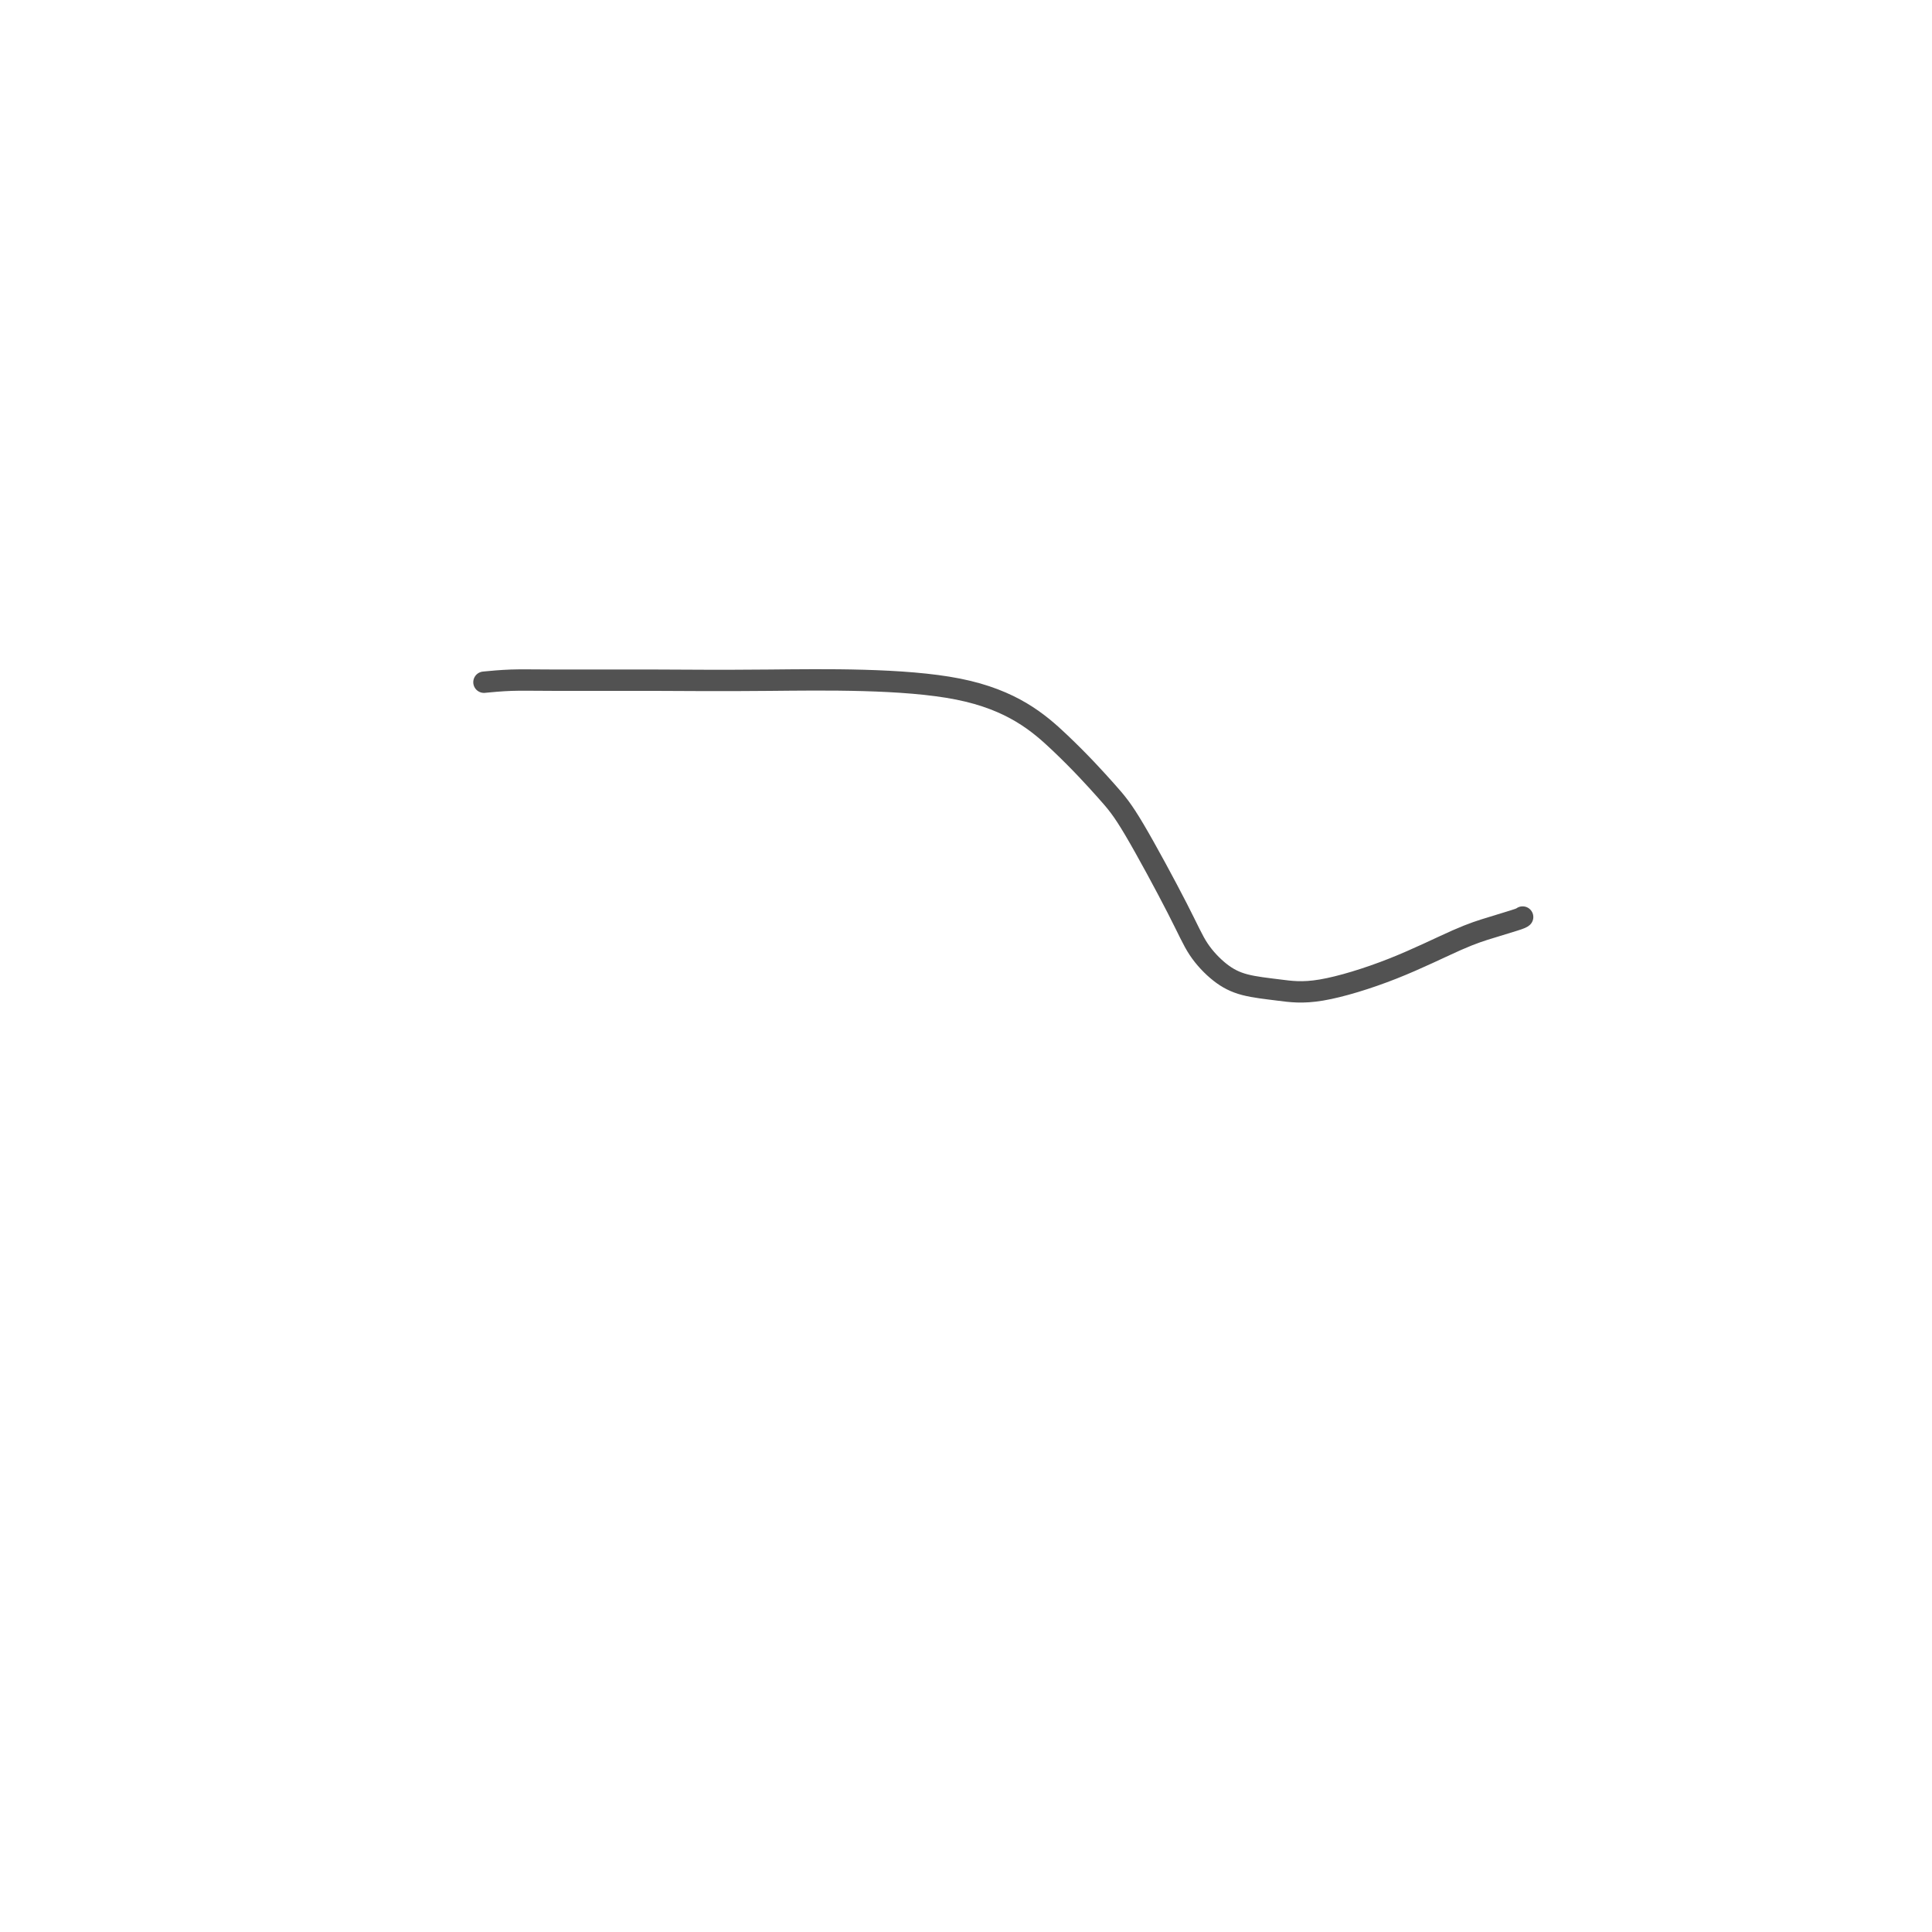
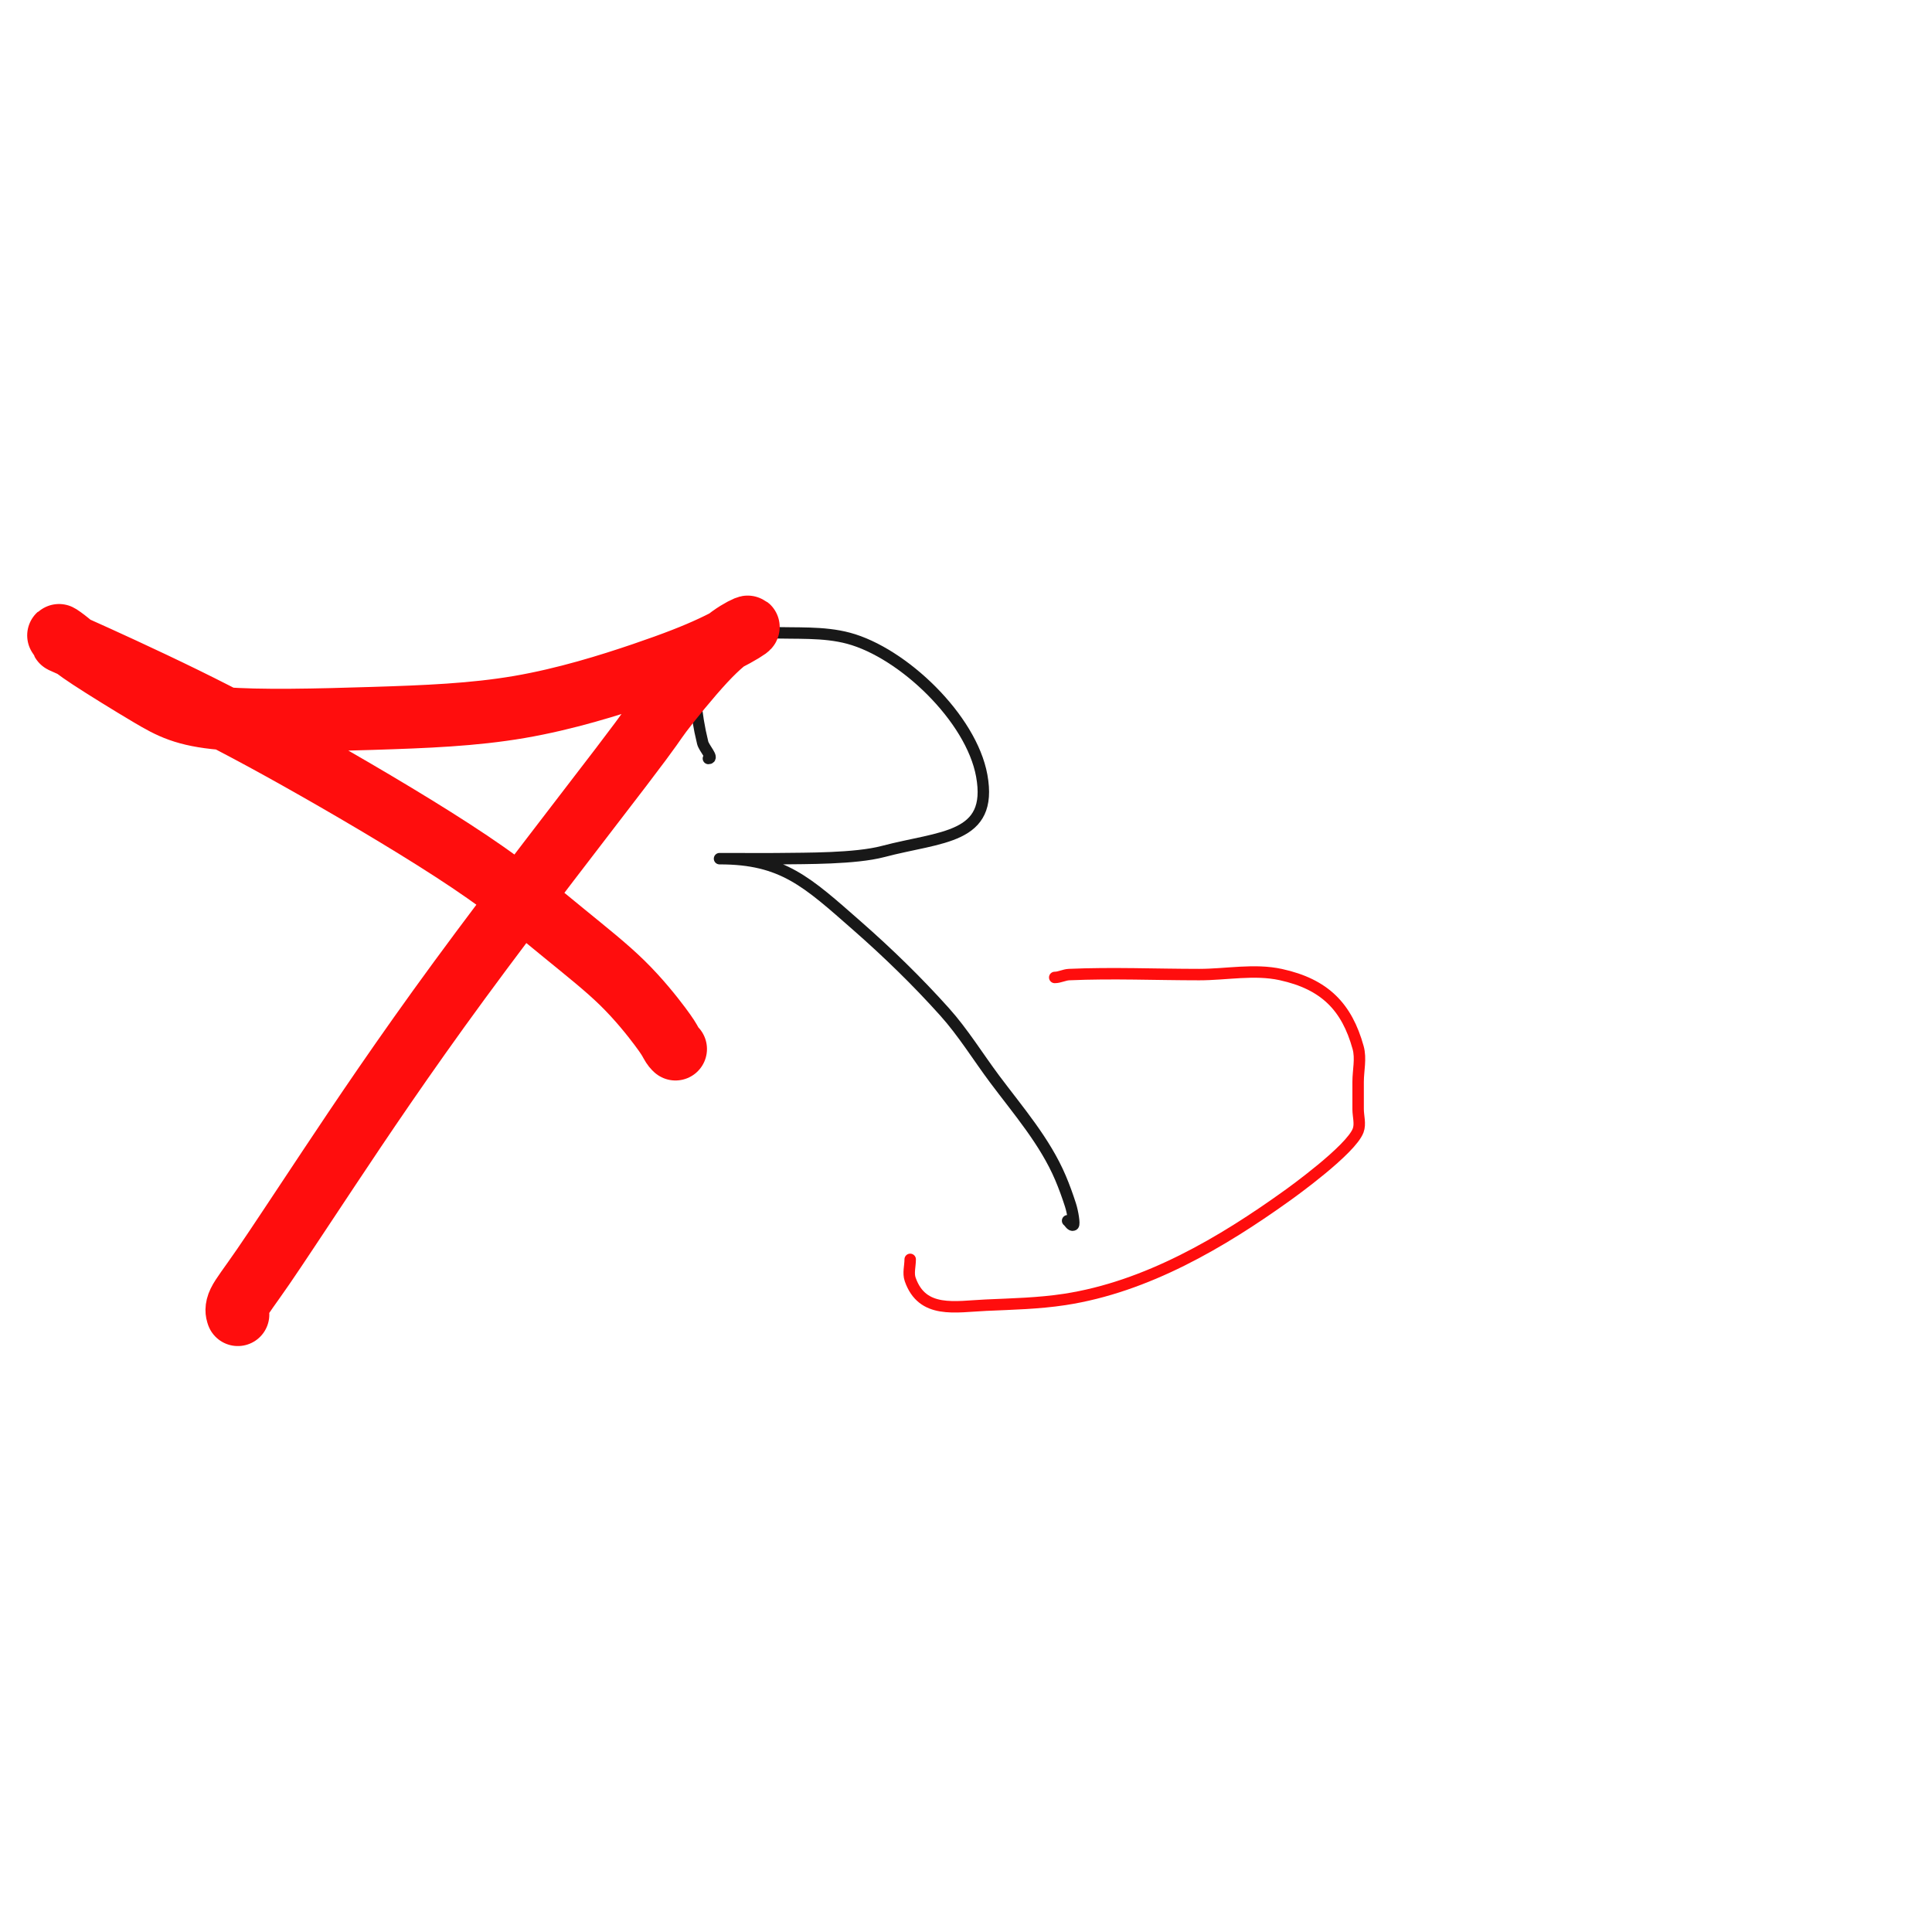
- <svg xmlns="http://www.w3.org/2000/svg" version="1.1" width="1084.992" height="1084.992">
-   <g fill="none" fill-rule="nonzero" stroke="#181818" stroke-width="12" stroke-linecap="round" stroke-linejoin="round" stroke-miterlimit="10" stroke-dasharray="" stroke-dashoffset="0" font-family="none" font-weight="none" font-size="none" text-anchor="none" style="mix-blend-mode: normal">
-     <path d="M273.098,382.996c-1.168,0.114 -2.336,0.228 0.001,0c2.337,-0.228 8.179,-0.798 13.999,-1c5.82,-0.202 11.618,-0.035 26,0c14.382,0.035 37.347,-0.06 56,0c18.653,0.06 32.993,0.276 63,0c30.007,-0.276 75.679,-1.043 106,5c30.321,6.043 45.29,18.897 57,30c11.71,11.103 20.16,20.456 26,27c5.84,6.544 9.069,10.277 16,22c6.931,11.723 17.562,31.434 24,44c6.438,12.566 8.683,17.988 12,23c3.317,5.012 7.707,9.613 12,13c4.293,3.387 8.49,5.558 14,7c5.51,1.442 12.334,2.154 19,3c6.666,0.846 13.173,1.826 24,0c10.827,-1.826 25.974,-6.459 40,-12c14.026,-5.541 26.93,-11.992 36,-16c9.07,-4.008 14.306,-5.574 19,-7c4.694,-1.426 8.847,-2.713 13,-4c4.153,-1.287 4.576,-1.643 5,-2" opacity="0.75" />
+ <svg xmlns="http://www.w3.org/2000/svg" version="1.1" width="1350" height="1350">
+   <g fill="none" fill-rule="nonzero" stroke="none" stroke-width="none" stroke-linecap="round" stroke-linejoin="round" stroke-miterlimit="10" stroke-dasharray="" stroke-dashoffset="0" font-family="none" font-weight="none" font-size="none" text-anchor="none" style="mix-blend-mode: normal">
+     <path d="M495,530c3.903,0 -3.075,-7.208 -4,-11c-5.287,-21.675 -6,-38.424 -6,-60c0,-4 -2.646,-9.001 0,-12c3.487,-3.952 9.753,-4.505 15,-5c12.611,-1.19 25.345,-0.544 38,0c18.365,0.79 37.248,-0.772 55,4c37.862,10.178 85.674,55.707 93,96c8.059,44.327 -28.364,42.283 -69,53c-19.441,5.127 -53.84,4.764 -72,5c-11.666,0.151 -23.333,0 -35,0c-2.333,0 -9.333,0 -7,0c43.926,0 60.932,16.239 96,47c21.441,18.808 41.953,38.771 61,60c13.045,14.539 23.306,31.354 35,47c16.548,22.142 35.188,43.56 46,69c2.64,6.212 4.935,12.574 7,19c1.64,5.101 2.927,13.537 2,14c-1.491,0.745 -2.667,-2 -4,-3" stroke="#181818" stroke-width="8" />
+     <path d="M737,683c3.399,0 6.604,-1.849 10,-2c30.303,-1.347 60.667,0 91,0c19,0 38.439,-4.06 57,0c30.726,6.721 46.117,22.62 54,51c2.141,7.708 0,16 0,24c0,6.333 0,12.667 0,19c0,5 1.773,10.325 0,15c-5.122,13.504 -46.663,43.319 -49,45c-46.156,33.191 -98.858,64.254 -156,73c-18.17,2.781 -36.636,3.184 -55,4c-21.619,0.961 -44.535,6.185 -53,-18c-1.542,-4.405 0,-9.333 0,-14" stroke="#ff0d0d" stroke-width="8" />
+     <path d="M166,918c0.165,0.505 0.33,1.011 0.001,0c-0.329,-1.011 -1.15,-3.537 0.999,-8c2.149,-4.463 7.27,-10.861 17,-25c9.73,-14.139 24.069,-36.017 46,-69c21.931,-32.983 51.452,-77.07 91,-131c39.548,-53.93 89.121,-117.704 113,-149c23.879,-31.296 22.063,-30.116 28,-38c5.937,-7.884 19.628,-24.834 30,-36c10.372,-11.166 17.426,-16.549 23,-20c5.574,-3.451 9.668,-4.968 7,-3c-2.668,1.968 -12.098,7.423 -24,13c-11.902,5.577 -26.275,11.276 -49,19c-22.725,7.724 -53.802,17.474 -86,23c-32.198,5.526 -65.517,6.827 -103,8c-37.483,1.173 -79.128,2.218 -105,0c-25.872,-2.218 -35.97,-7.698 -50,-16c-14.03,-8.302 -31.993,-19.426 -42,-26c-10.007,-6.574 -12.057,-8.596 -15,-11c-2.943,-2.404 -6.778,-5.188 -7,-5c-0.222,0.188 3.168,3.35 3,4c-0.168,0.65 -3.893,-1.21 10,5c13.893,6.21 45.405,20.491 75,35c29.595,14.509 57.273,29.246 92,49c34.727,19.754 76.504,44.525 107,65c30.496,20.475 49.71,36.653 66,50c16.29,13.347 29.655,23.863 41,35c11.345,11.137 20.67,22.896 26,30c5.33,7.104 6.665,9.552 8,12c1.335,2.448 2.167,3.224 3,4" stroke="#ff0d0d" stroke-width="44" />
  </g>
</svg>
